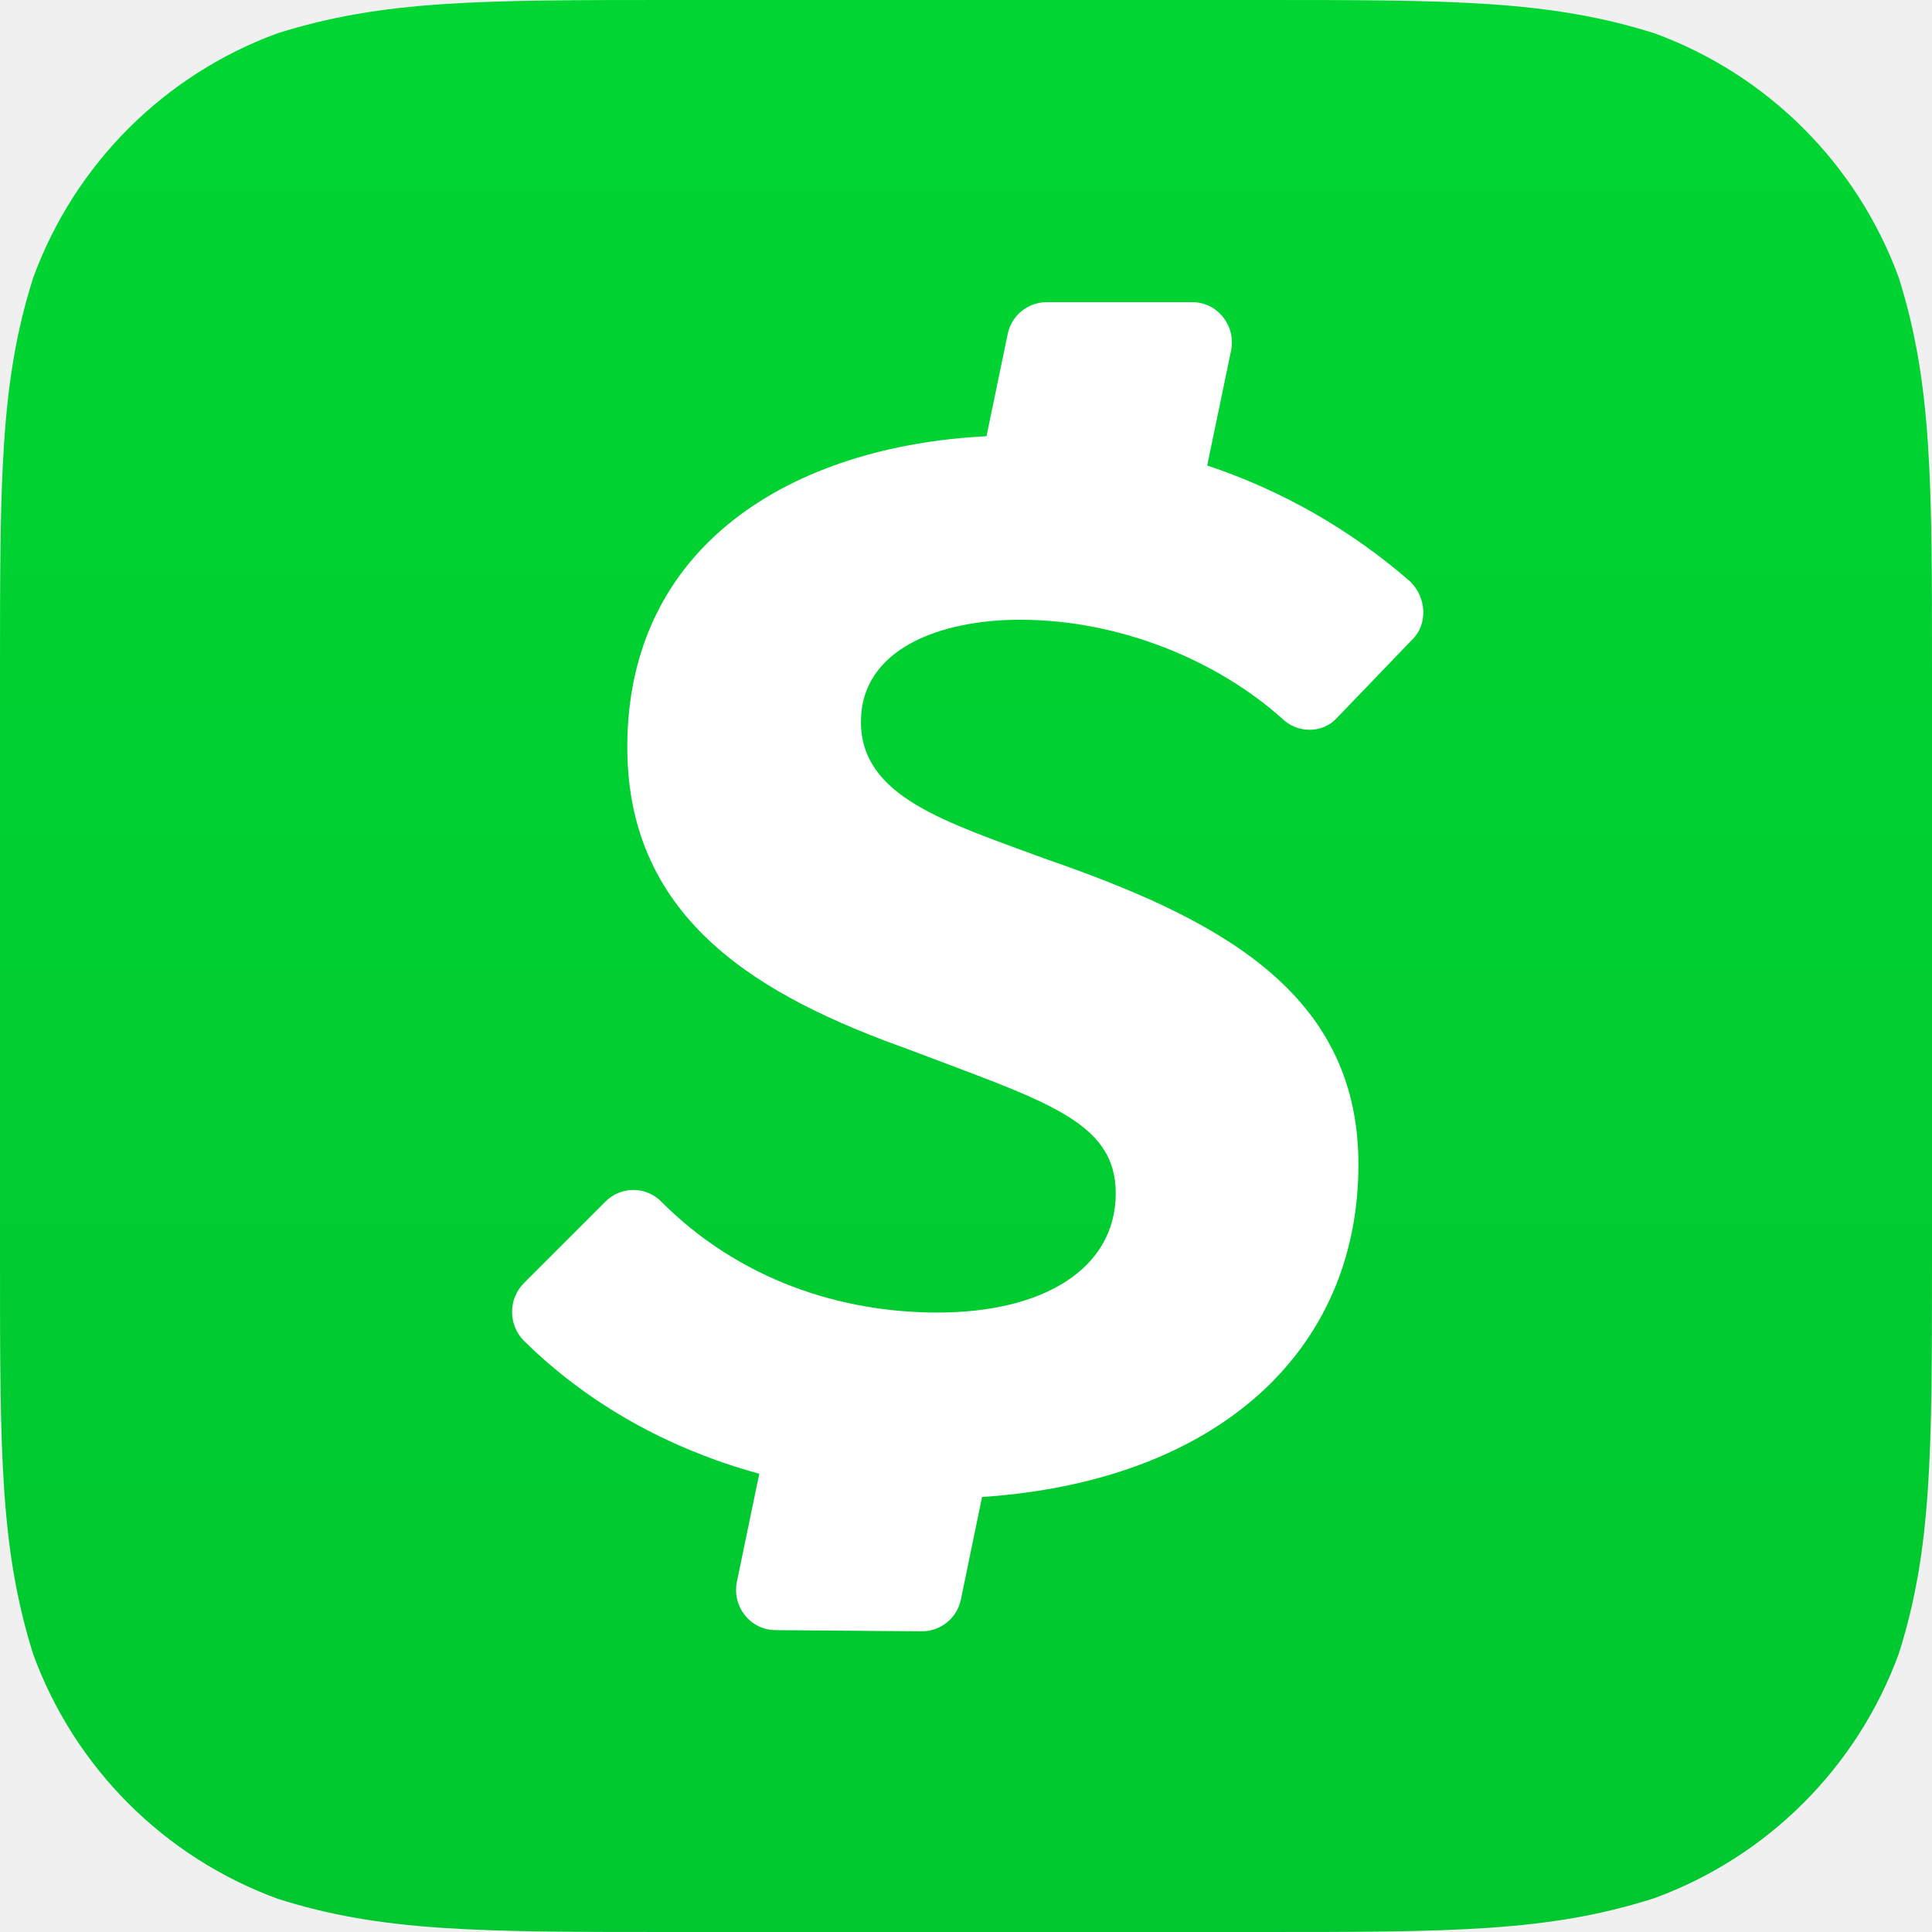
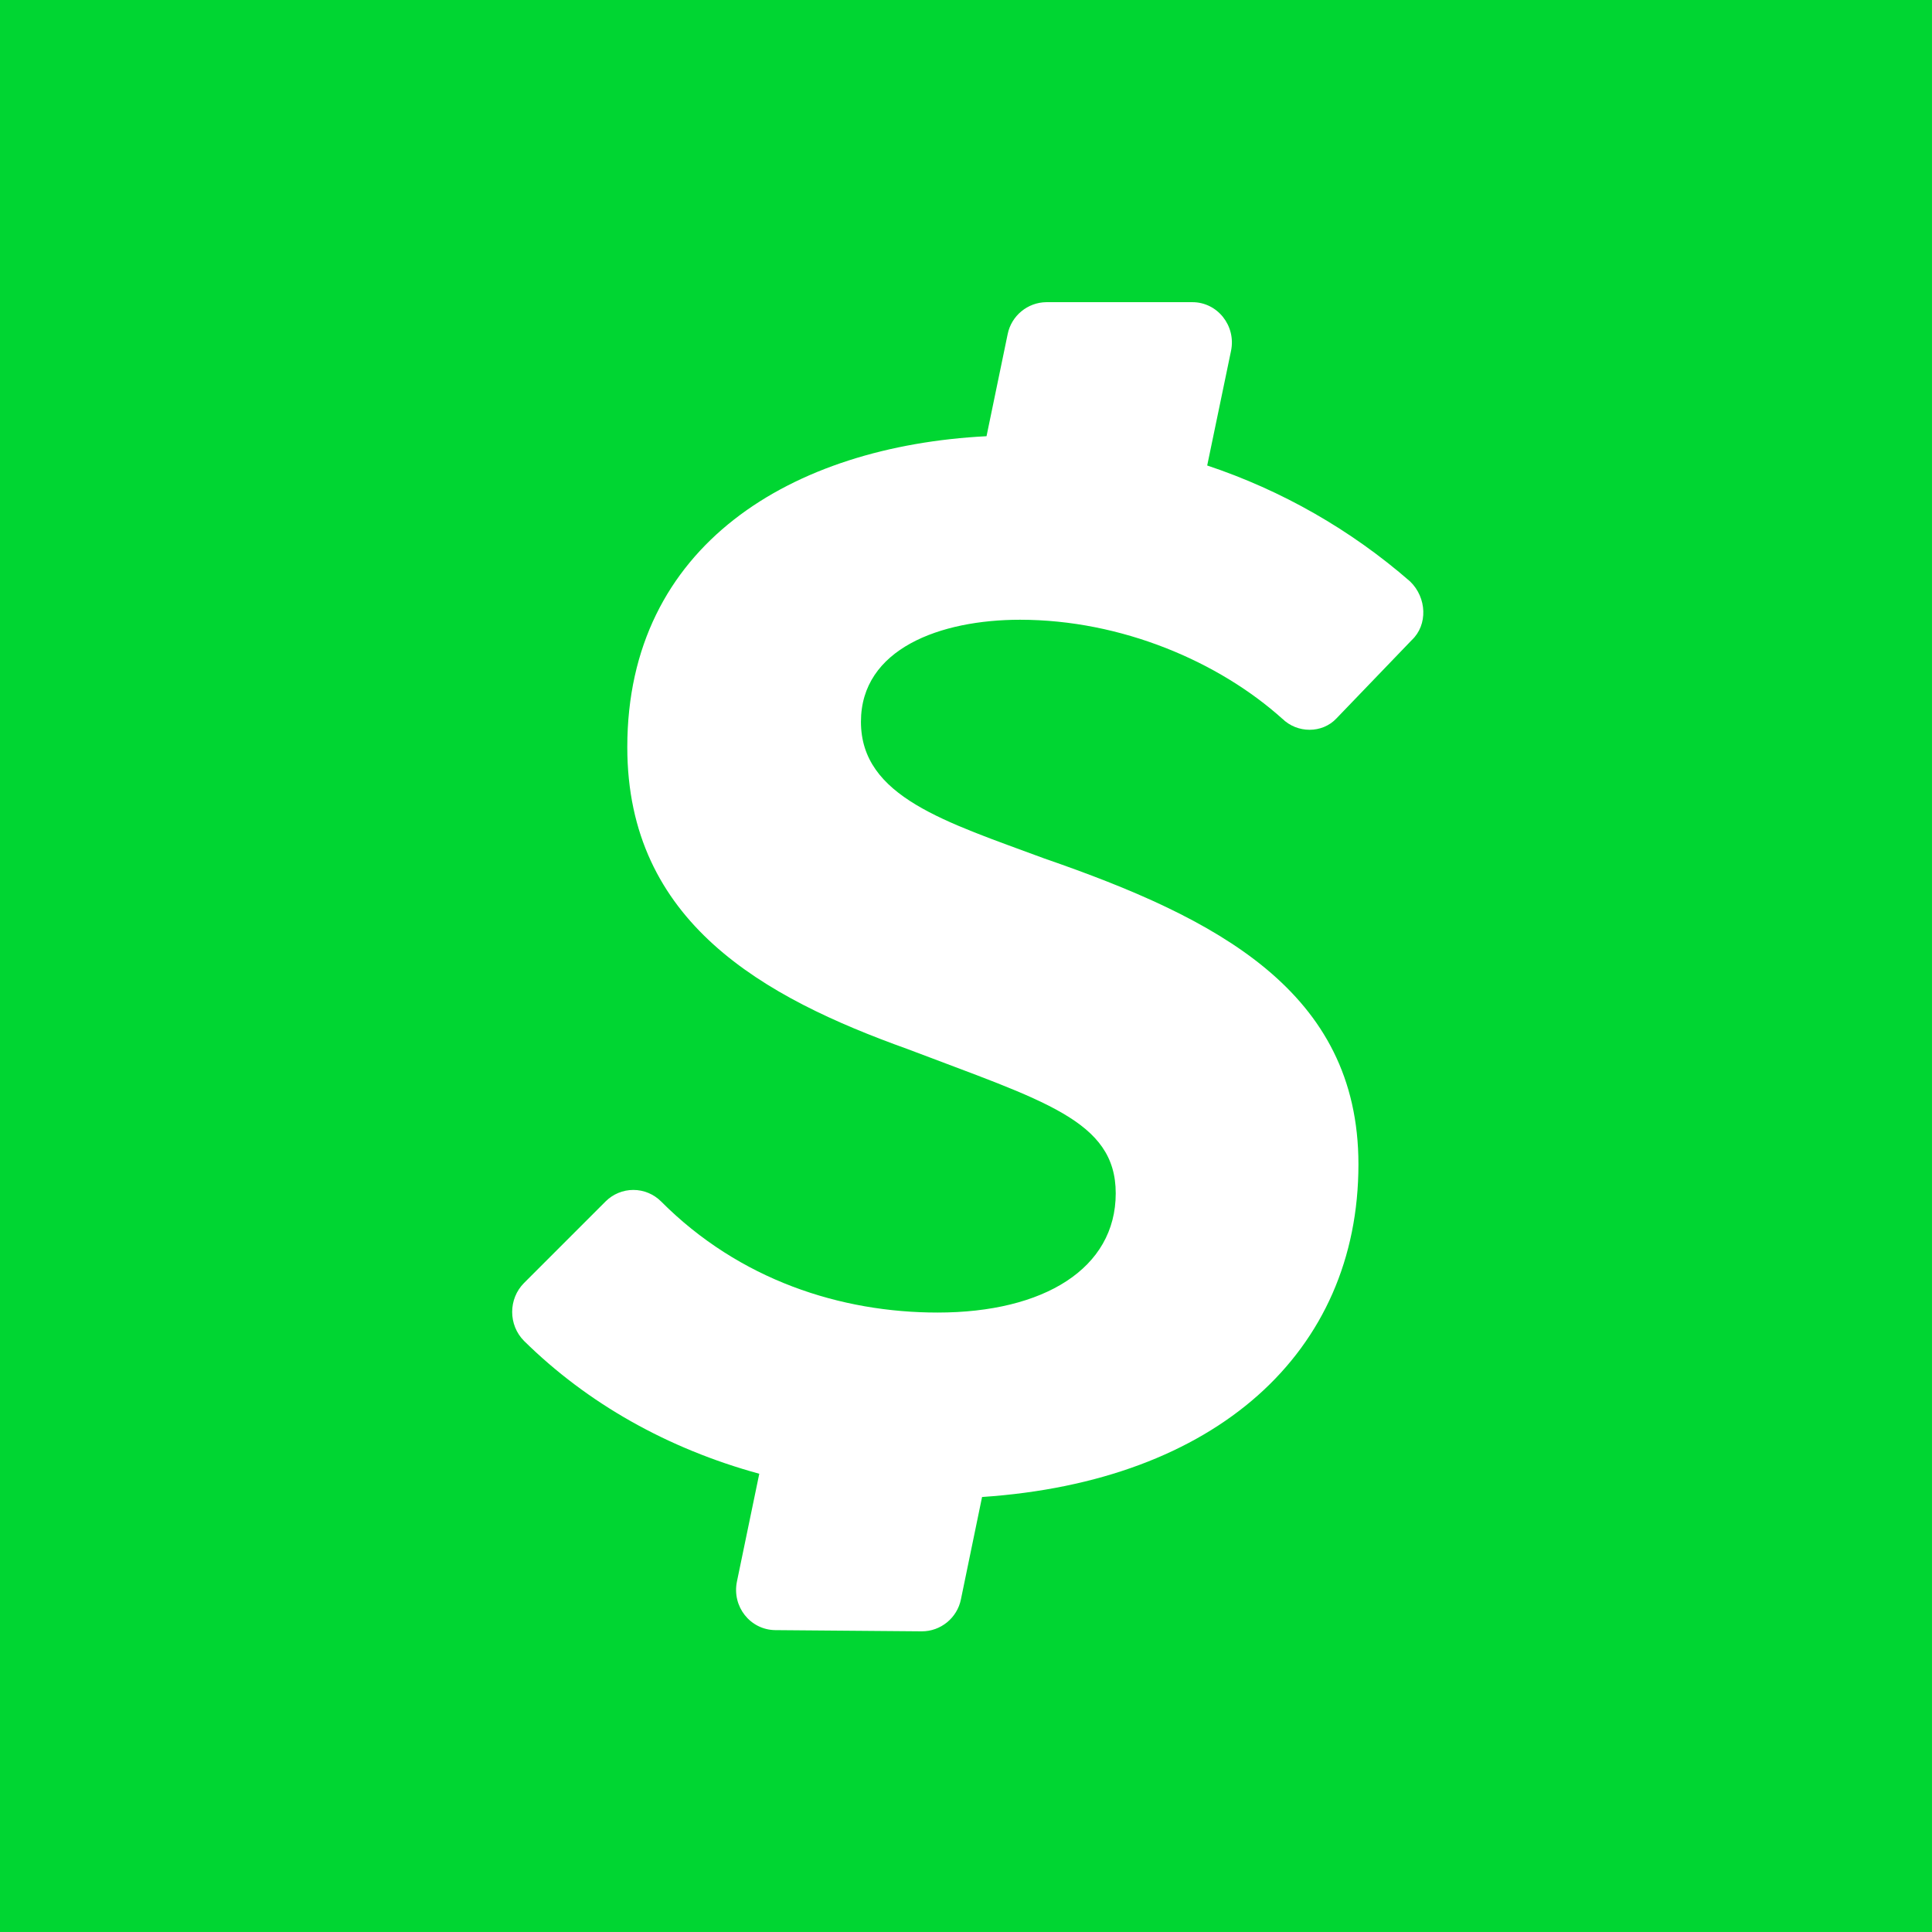
- <svg xmlns="http://www.w3.org/2000/svg" viewBox="0 0 64 64">
-   <defs>
-     <linearGradient x1="0%" y1="0%" x2="0%" y2="100%" id="a">
-       <stop stop-color="#00D632" offset="0%" />
-       <stop stop-color="#00C730" offset="100%" />
-     </linearGradient>
-   </defs>
-   <path d="M41.7 0c6.4 0 9.6 0 13.1 1.1a13.6 13.6 0 0 1 8.1 8.1C64 12.7 64 15.9 64 22.31v19.37c0 6.42 0 9.64-1.1 13.1a13.6 13.6 0 0 1-8.1 8.1C51.3 64 48.1 64 41.7 64H22.3c-6.42 0-9.64 0-13.1-1.1a13.6 13.6 0 0 1-8.1-8.1C0 51.3 0 48.1 0 41.69V22.3c0-6.42 0-9.64 1.1-13.1a13.6 13.6 0 0 1 8.1-8.1C12.7 0 15.9 0 22.3 0h19.4z" fill="url(#a)" />
-   <path d="M42.47 23.8c.5.5 1.33.5 1.8 0l2.5-2.6c.53-.5.5-1.4-.06-1.94a19.73 19.73 0 0 0-6.72-3.84l.79-3.8c.17-.83-.45-1.61-1.28-1.61h-4.84a1.32 1.32 0 0 0-1.28 1.06l-.7 3.38c-6.44.33-11.9 3.6-11.9 10.3 0 5.8 4.51 8.29 9.28 10 4.51 1.72 6.9 2.36 6.9 4.78 0 2.49-2.38 3.95-5.9 3.95-3.2 0-6.56-1.07-9.16-3.68a1.3 1.3 0 0 0-1.84 0l-2.7 2.7a1.36 1.36 0 0 0 0 1.92c2.1 2.07 4.76 3.57 7.792 4.4l-.74 3.57c-.17.83.44 1.6 1.27 1.61l4.85.04a1.32 1.32 0 0 0 1.3-1.06l.7-3.39C40.28 49.07 45 44.8 45 38.57c0-5.74-4.7-8.16-10.4-10.13-3.26-1.21-6.08-2.04-6.08-4.53 0-2.42 2.63-3.38 5.27-3.38 3.36 0 6.59 1.39 8.7 3.29z" fill="#FFF" />
+ <svg xmlns="http://www.w3.org/2000/svg" width="100%" height="100%" viewBox="0 0 64 64" version="1.1" xml:space="preserve" style="fill-rule:evenodd;clip-rule:evenodd;stroke-linejoin:round;stroke-miterlimit:2;">
+   <g transform="matrix(0.994572,0,0,0.97245,0.850059,1.37276)">
+     <rect x="-0.855" y="-1.412" width="64.349" height="65.813" style="fill:rgb(0,214,50);" />
+   </g>
+   <path d="M42.47,23.8C42.97,24.3 43.8,24.3 44.27,23.8L46.77,21.2C47.3,20.7 47.27,19.8 46.71,19.26C44.746,17.549 42.461,16.244 39.99,15.42L40.78,11.62C40.95,10.79 40.33,10.01 39.5,10.01L34.66,10.01C34.039,10.017 33.502,10.461 33.38,11.07L32.68,14.45C26.24,14.78 20.78,18.05 20.78,24.75C20.78,30.55 25.29,33.04 30.06,34.75C34.57,36.47 36.96,37.11 36.96,39.53C36.96,42.02 34.58,43.48 31.06,43.48C27.86,43.48 24.5,42.41 21.9,39.8C21.656,39.556 21.325,39.418 20.98,39.418C20.635,39.418 20.304,39.556 20.06,39.8L17.36,42.5C16.835,43.027 16.835,43.893 17.36,44.42C19.46,46.49 22.12,47.99 25.152,48.82L24.412,52.39C24.242,53.22 24.852,53.99 25.682,54L30.532,54.04C31.161,54.043 31.708,53.596 31.832,52.98L32.532,49.59C40.28,49.07 45,44.8 45,38.57C45,32.83 40.3,30.41 34.6,28.44C31.34,27.23 28.52,26.4 28.52,23.91C28.52,21.49 31.15,20.53 33.79,20.53C37.15,20.53 40.38,21.92 42.49,23.82L42.47,23.8Z" style="fill:white;fill-rule:nonzero;" />
</svg>
